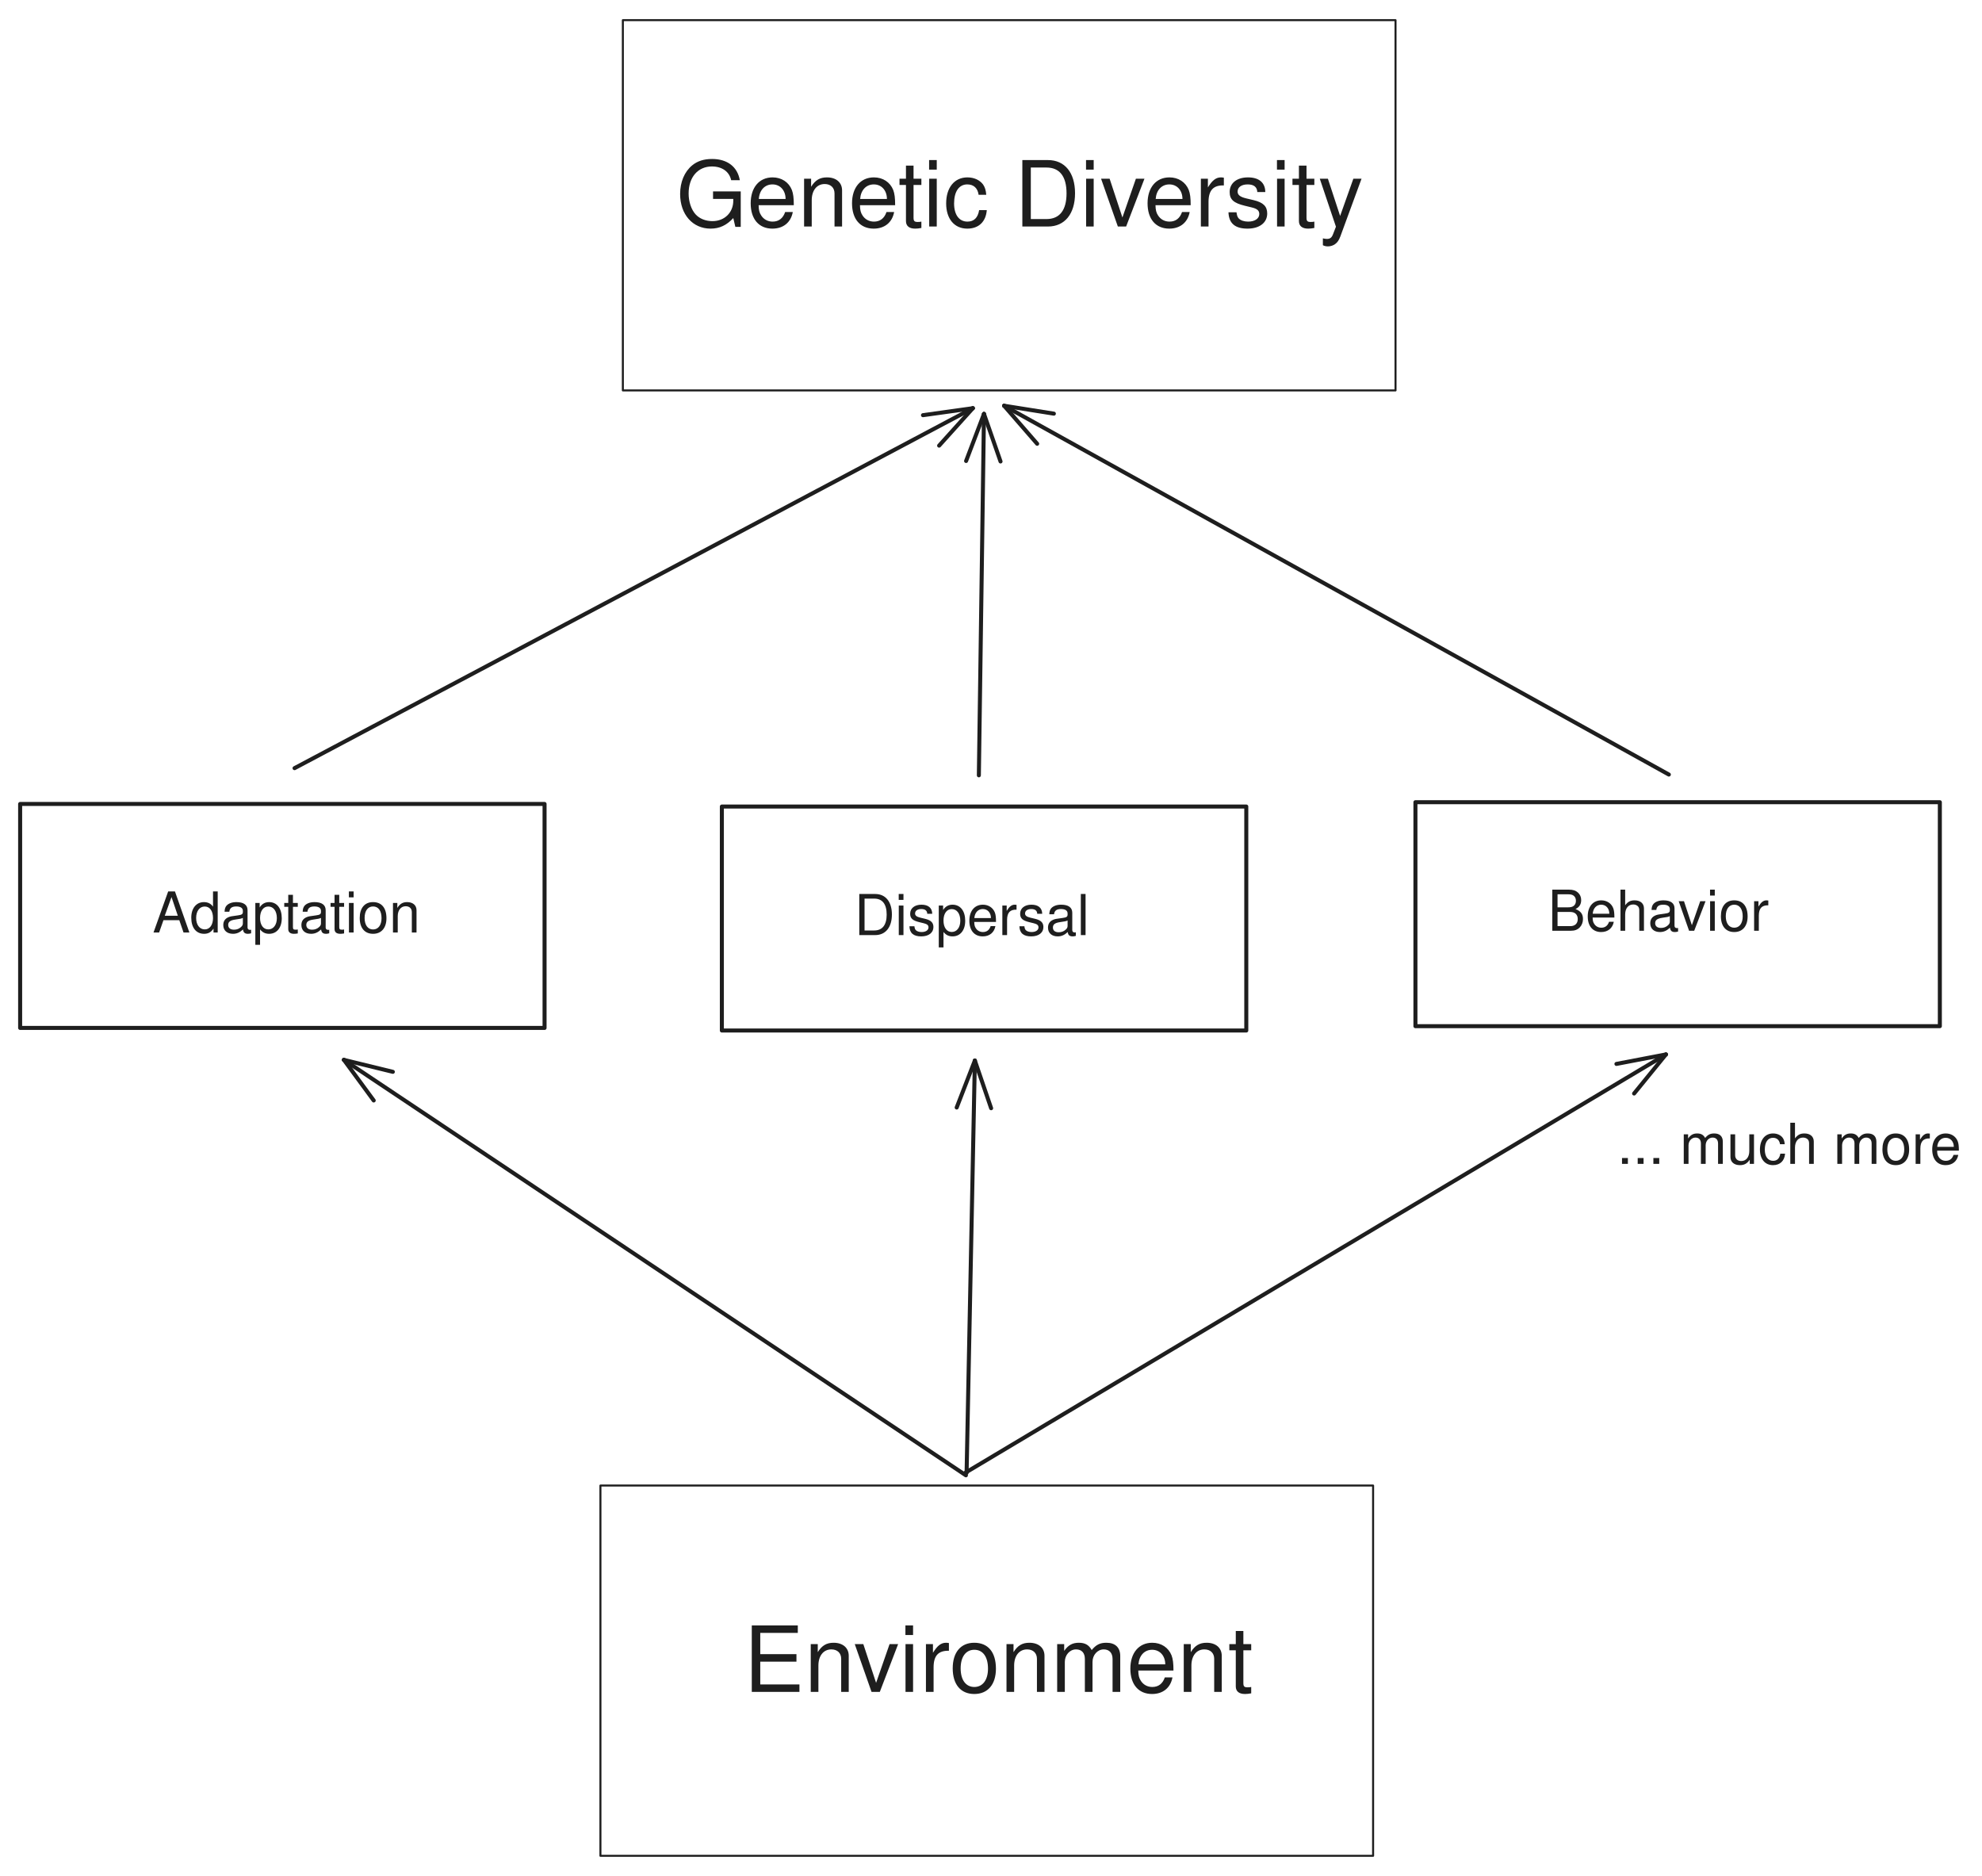
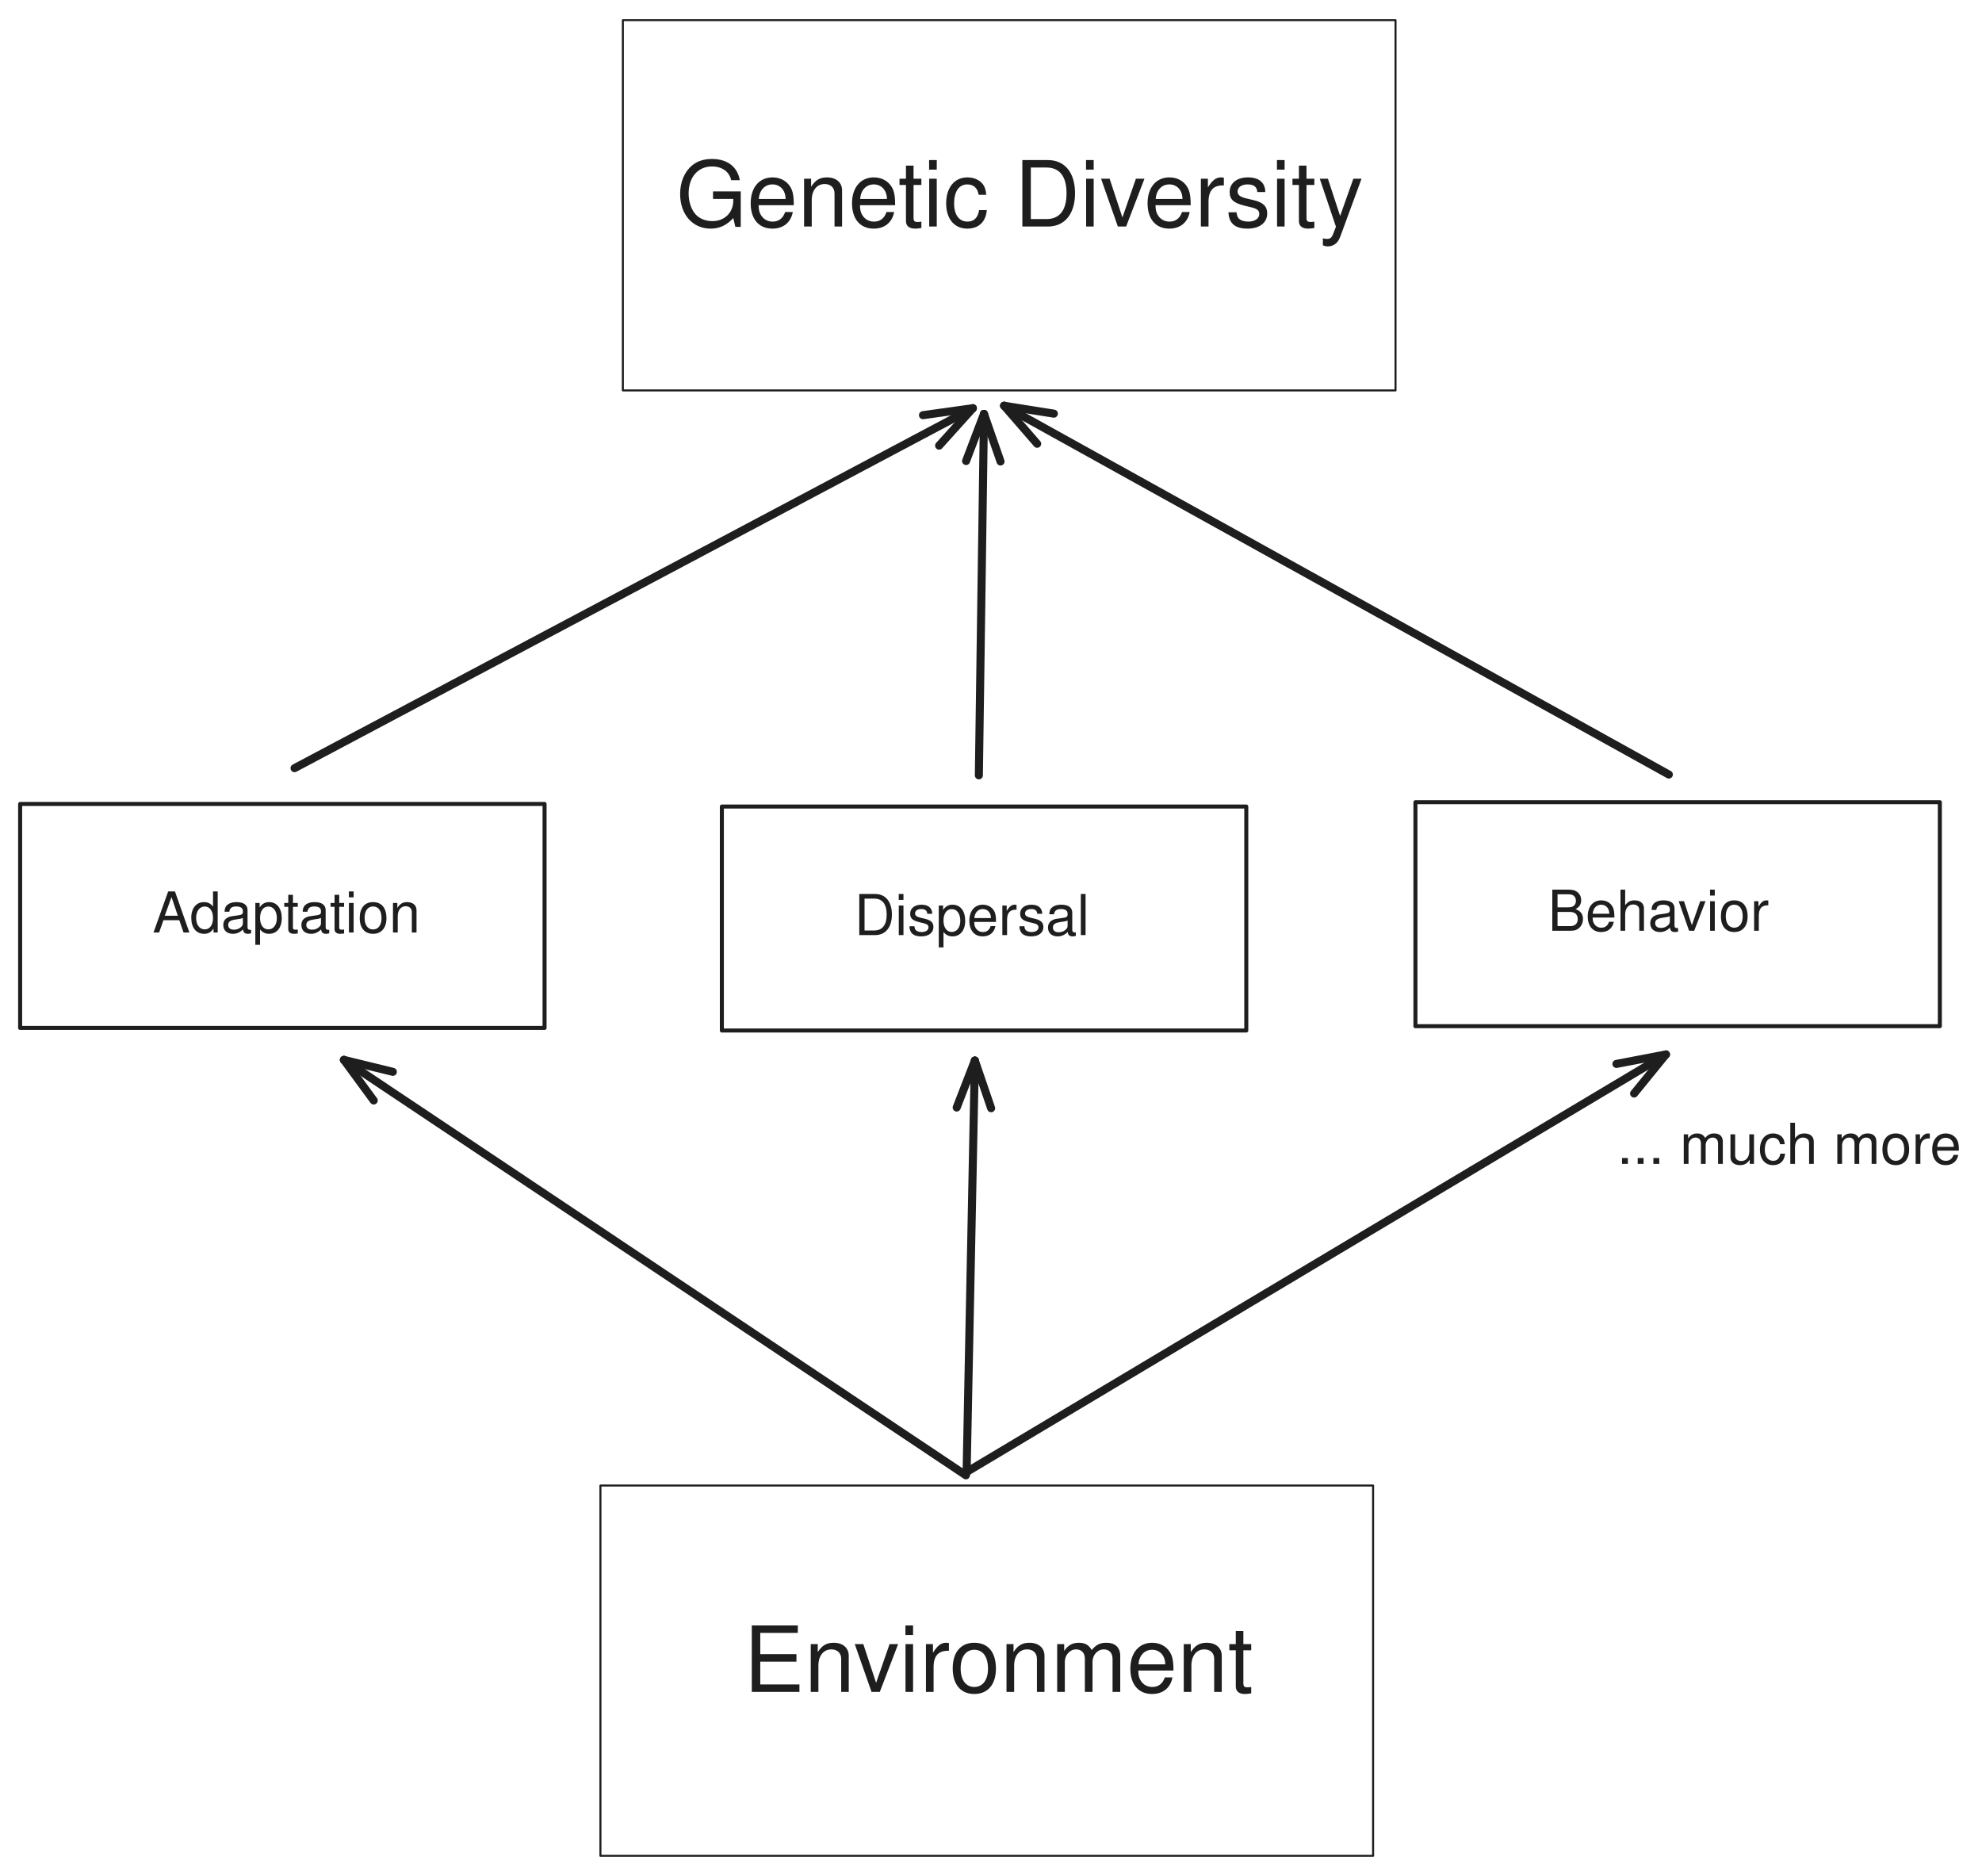
<svg xmlns="http://www.w3.org/2000/svg" version="1.1" viewBox="0 0 984.007 931.244" width="1968.014" height="1862.489">
  <defs>
    <style class="style-fonts">
      @font-face {
        font-family: "Virgil";
        src: url("https://excalidraw.com/Virgil.woff2");
      }
      @font-face {
        font-family: "Cascadia";
        src: url("https://excalidraw.com/Cascadia.woff2");
      }
      @font-face {
        font-family: "Assistant";
        src: url("https://excalidraw.com/Assistant-Regular.woff2");
      }
    </style>
  </defs>
  <g stroke-linecap="round" transform="translate(309.23 10) rotate(0 191.806 91.9043)">
    <path d="M0 0 C87.3 0, 174.6 0, 383.61 0 M0 0 C81.42 0, 162.84 0, 383.61 0 M383.61 0 C383.61 42.27, 383.61 84.54, 383.61 183.81 M383.61 0 C383.61 60.71, 383.61 121.42, 383.61 183.81 M383.61 183.81 C256.22 183.81, 128.82 183.81, 0 183.81 M383.61 183.81 C306.85 183.81, 230.09 183.81, 0 183.81 M0 183.81 C0 123.07, 0 62.33, 0 0 M0 183.81 C0 136.21, 0 88.61, 0 0" stroke="#1e1e1e" stroke-width="1" fill="none" />
  </g>
  <g transform="translate(335.6778 70.81716) rotate(0 170.9729 26.01599)">
    <text x="0" y="41.626" font-family="Helvetica, Segoe UI Emoji" font-size="45.245px" fill="#1e1e1e" text-anchor="start" style="white-space: pre;" direction="ltr" dominant-baseline="alphabetic">Genetic Diversity</text>
  </g>
  <g stroke-linecap="round" transform="translate(298.0968 737.4357) rotate(0 191.806 91.9043)">
    <path d="M0 0 C142.01 0, 284.02 0, 383.61 0 M0 0 C116.66 0, 233.32 0, 383.61 0 M383.61 0 C383.61 47.96, 383.61 95.92, 383.61 183.81 M383.61 0 C383.61 44.8, 383.61 89.6, 383.61 183.81 M383.61 183.81 C230.91 183.81, 78.2 183.81, 0 183.81 M383.61 183.81 C282.25 183.81, 180.89 183.81, 0 183.81 M0 183.81 C0 130.21, 0 76.62, 0 0 M0 183.81 C0 134.4, 0 85, 0 0" stroke="#1e1e1e" stroke-width="1" fill="none" />
  </g>
  <g transform="translate(369.1644 798.2401) rotate(0 126.9834 26.01599)">
    <text x="0" y="41.626" font-family="Helvetica, Segoe UI Emoji" font-size="45.245px" fill="#1e1e1e" text-anchor="start" style="white-space: pre;" direction="ltr" dominant-baseline="alphabetic">Environment</text>
  </g>
  <g stroke-linecap="round" transform="translate(10 399.0951) rotate(0 130.1777 55.58893)">
    <path d="M0 0 C73.47 0, 146.94 0, 260.36 0 M0 0 C92.78 0, 185.56 0, 260.36 0 M260.36 0 C260.36 36.19, 260.36 72.39, 260.36 111.18 M260.36 0 C260.36 38.86, 260.36 77.72, 260.36 111.18 M260.36 111.18 C179.86 111.18, 99.37 111.18, 0 111.18 M260.36 111.18 C170.8 111.18, 81.25 111.18, 0 111.18 M0 111.18 C0 84.9, 0 58.63, 0 0 M0 111.18 C0 71.62, 0 32.07, 0 0" stroke="#1e1e1e" stroke-width="2" fill="none" />
  </g>
  <g transform="translate(75.74482 437.1519) rotate(0 66.94434 16.1)">
    <text x="0" y="25.761" font-family="Helvetica, Segoe UI Emoji" font-size="28px" fill="#1e1e1e" text-anchor="start" style="white-space: pre;" direction="ltr" dominant-baseline="alphabetic">Adaptation</text>
  </g>
  <g stroke-linecap="round" transform="translate(358.3846 400.3754) rotate(0 130.1777 55.58893)">
    <path d="M0 0 C104.11 0, 208.22 0, 260.36 0 M0 0 C85.86 0, 171.73 0, 260.36 0 M260.36 0 C260.36 25.11, 260.36 50.21, 260.36 111.18 M260.36 0 C260.36 33.28, 260.36 66.57, 260.36 111.18 M260.36 111.18 C157.47 111.18, 54.59 111.18, 0 111.18 M260.36 111.18 C165.9 111.18, 71.44 111.18, 0 111.18 M0 111.18 C0 87.72, 0 64.25, 0 0 M0 111.18 C0 84, 0 56.82, 0 0" stroke="#1e1e1e" stroke-width="2" fill="none" />
  </g>
  <g transform="translate(424.1295 438.4321) rotate(0 58.35156 16.1)">
    <text x="0" y="25.761" font-family="Helvetica, Segoe UI Emoji" font-size="28px" fill="#1e1e1e" text-anchor="start" style="white-space: pre;" direction="ltr" dominant-baseline="alphabetic">Dispersal</text>
  </g>
  <g stroke-linecap="round" transform="translate(702.719 398.2216) rotate(0 130.1777 55.58893)">
    <path d="M0 0 C101.8 0, 203.6 0, 260.36 0 M0 0 C100.12 0, 200.24 0, 260.36 0 M260.36 0 C260.36 33.69, 260.36 67.37, 260.36 111.18 M260.36 0 C260.36 29.31, 260.36 58.61, 260.36 111.18 M260.36 111.18 C179.74 111.18, 99.12 111.18, 0 111.18 M260.36 111.18 C156.46 111.18, 52.56 111.18, 0 111.18 M0 111.18 C0 76.21, 0 41.24, 0 0 M0 111.18 C0 87.97, 0 64.77, 0 0" stroke="#1e1e1e" stroke-width="2" fill="none" />
  </g>
  <g transform="translate(768.4638 436.2783) rotate(0 55.25488 16.1)">
    <text x="0" y="25.761" font-family="Helvetica, Segoe UI Emoji" font-size="28px" fill="#1e1e1e" text-anchor="start" style="white-space: pre;" direction="ltr" dominant-baseline="alphabetic">Behavior</text>
  </g>
  <g stroke-linecap="round">
    <g transform="translate(479.5469 732.3556) rotate(0 -154.3999 -103.1122)">
-       <path d="M0 0 C-93.76 -62.62, -187.52 -125.23, -308.8 -206.22 M0 0 C-71.09 -47.48, -142.19 -94.96, -308.8 -206.22" stroke="#1e1e1e" stroke-width="2" fill="none" />
+       <path d="M0 0 C-93.76 -62.62, -187.52 -125.23, -308.8 -206.22 M0 0 C-71.09 -47.48, -142.19 -94.96, -308.8 -206.22" stroke="#1e1e1e" stroke-width="4" fill="none" />
    </g>
    <g transform="translate(479.5469 732.3556) rotate(0 -154.3999 -103.1122)">
-       <path d="M-284.51 -200.29 C-291.89 -202.09, -299.26 -203.89, -308.8 -206.22 M-284.51 -200.29 C-290.11 -201.65, -295.7 -203.02, -308.8 -206.22" stroke="#1e1e1e" stroke-width="2" fill="none" />
+       <path d="M-284.51 -200.29 C-291.89 -202.09, -299.26 -203.89, -308.8 -206.22 M-284.51 -200.29 C-290.11 -201.65, -295.7 -203.02, -308.8 -206.22" stroke="#1e1e1e" stroke-width="4" fill="none" />
    </g>
    <g transform="translate(479.5469 732.3556) rotate(0 -154.3999 -103.1122)">
-       <path d="M-294.01 -186.07 C-298.5 -192.19, -302.99 -198.31, -308.8 -206.22 M-294.01 -186.07 C-297.42 -190.71, -300.82 -195.35, -308.8 -206.22" stroke="#1e1e1e" stroke-width="2" fill="none" />
+       <path d="M-294.01 -186.07 C-298.5 -192.19, -302.99 -198.31, -308.8 -206.22 M-294.01 -186.07 C-297.42 -190.71, -300.82 -195.35, -308.8 -206.22" stroke="#1e1e1e" stroke-width="4" fill="none" />
    </g>
  </g>
  <mask />
  <g stroke-linecap="round">
    <g transform="translate(479.8899 731.1611) rotate(0 2.048966 -102.3467)">
-       <path d="M0 0 C1.02 -50.88, 2.04 -101.75, 4.1 -204.69 M0 0 C1.05 -52.49, 2.1 -104.97, 4.1 -204.69" stroke="#1e1e1e" stroke-width="2" fill="none" />
+       <path d="M0 0 C1.02 -50.88, 2.04 -101.75, 4.1 -204.69 M0 0 C1.05 -52.49, 2.1 -104.97, 4.1 -204.69" stroke="#1e1e1e" stroke-width="4" fill="none" />
    </g>
    <g transform="translate(479.8899 731.1611) rotate(0 2.048966 -102.3467)">
-       <path d="M12.18 -181.03 C10.17 -186.91, 8.16 -192.8, 4.1 -204.69 M12.18 -181.03 C10.11 -187.1, 8.03 -193.17, 4.1 -204.69" stroke="#1e1e1e" stroke-width="2" fill="none" />
+       <path d="M12.18 -181.03 C10.17 -186.91, 8.16 -192.8, 4.1 -204.69 M12.18 -181.03 C10.11 -187.1, 8.03 -193.17, 4.1 -204.69" stroke="#1e1e1e" stroke-width="4" fill="none" />
    </g>
    <g transform="translate(479.8899 731.1611) rotate(0 2.048966 -102.3467)">
-       <path d="M-4.92 -181.38 C-2.68 -187.17, -0.44 -192.97, 4.1 -204.69 M-4.92 -181.38 C-2.61 -187.36, -0.3 -193.33, 4.1 -204.69" stroke="#1e1e1e" stroke-width="2" fill="none" />
+       <path d="M-4.92 -181.38 C-2.68 -187.17, -0.44 -192.97, 4.1 -204.69 M-4.92 -181.38 C-2.61 -187.36, -0.3 -193.33, 4.1 -204.69" stroke="#1e1e1e" stroke-width="4" fill="none" />
    </g>
  </g>
  <mask />
  <g stroke-linecap="round">
    <g transform="translate(479.3753 731.0086) rotate(0 173.8477 -103.7825)">
-       <path d="M0 0 C102.8 -61.37, 205.6 -122.74, 347.7 -207.57 M0 0 C104.92 -62.63, 209.84 -125.27, 347.7 -207.57" stroke="#1e1e1e" stroke-width="2" fill="none" />
+       <path d="M0 0 C102.8 -61.37, 205.6 -122.74, 347.7 -207.57 M0 0 C104.92 -62.63, 209.84 -125.27, 347.7 -207.57" stroke="#1e1e1e" stroke-width="4" fill="none" />
    </g>
    <g transform="translate(479.3753 731.0086) rotate(0 173.8477 -103.7825)">
-       <path d="M331.91 -188.18 C336.57 -193.91, 341.24 -199.64, 347.7 -207.57 M331.91 -188.18 C336.67 -194.03, 341.44 -199.88, 347.7 -207.57" stroke="#1e1e1e" stroke-width="2" fill="none" />
+       <path d="M331.91 -188.18 C336.57 -193.91, 341.24 -199.64, 347.7 -207.57 M331.91 -188.18 C336.67 -194.03, 341.44 -199.88, 347.7 -207.57" stroke="#1e1e1e" stroke-width="4" fill="none" />
    </g>
    <g transform="translate(479.3753 731.0086) rotate(0 173.8477 -103.7825)">
-       <path d="M323.14 -202.87 C330.4 -204.25, 337.66 -205.64, 347.7 -207.57 M323.14 -202.87 C330.55 -204.28, 337.96 -205.7, 347.7 -207.57" stroke="#1e1e1e" stroke-width="2" fill="none" />
+       <path d="M323.14 -202.87 C330.4 -204.25, 337.66 -205.64, 347.7 -207.57 M323.14 -202.87 C330.55 -204.28, 337.96 -205.7, 347.7 -207.57" stroke="#1e1e1e" stroke-width="4" fill="none" />
    </g>
  </g>
  <mask />
  <g transform="translate(802.8489 551.992) rotate(0 85.5791 16.1)">
    <text x="0" y="25.761" font-family="Helvetica, Segoe UI Emoji" font-size="28px" fill="#1e1e1e" text-anchor="start" style="white-space: pre;" direction="ltr" dominant-baseline="alphabetic">... much more</text>
  </g>
  <g stroke-linecap="round">
    <g transform="translate(146.2356 381.3184) rotate(0 168.3774 -89.33811)">
-       <path d="M0 0 C116.91 -62.03, 233.81 -124.06, 336.75 -178.68 M0 0 C72.2 -38.31, 144.4 -76.62, 336.75 -178.68" stroke="#1e1e1e" stroke-width="2" fill="none" />
+       <path d="M0 0 C116.91 -62.03, 233.81 -124.06, 336.75 -178.68 M0 0 C72.2 -38.31, 144.4 -76.62, 336.75 -178.68" stroke="#1e1e1e" stroke-width="4" fill="none" />
    </g>
    <g transform="translate(146.2356 381.3184) rotate(0 168.3774 -89.33811)">
-       <path d="M320.01 -160.11 C325.82 -166.56, 331.64 -173, 336.75 -178.68 M320.01 -160.11 C323.6 -164.09, 327.19 -168.07, 336.75 -178.68" stroke="#1e1e1e" stroke-width="2" fill="none" />
+       <path d="M320.01 -160.11 C325.82 -166.56, 331.64 -173, 336.75 -178.68 M320.01 -160.11 C323.6 -164.09, 327.19 -168.07, 336.75 -178.68" stroke="#1e1e1e" stroke-width="4" fill="none" />
    </g>
    <g transform="translate(146.2356 381.3184) rotate(0 168.3774 -89.33811)">
-       <path d="M312 -175.22 C320.59 -176.42, 329.19 -177.62, 336.75 -178.68 M312 -175.22 C317.3 -175.96, 322.61 -176.7, 336.75 -178.68" stroke="#1e1e1e" stroke-width="2" fill="none" />
+       <path d="M312 -175.22 C320.59 -176.42, 329.19 -177.62, 336.75 -178.68 M312 -175.22 C317.3 -175.96, 322.61 -176.7, 336.75 -178.68" stroke="#1e1e1e" stroke-width="4" fill="none" />
    </g>
  </g>
  <mask />
  <g stroke-linecap="round">
    <g transform="translate(485.9765 384.8763) rotate(0 1.270677 -89.70343)">
-       <path d="M0 0 C0.56 -39.42, 1.12 -78.85, 2.54 -179.41 M0 0 C0.85 -60, 1.7 -120, 2.54 -179.41" stroke="#1e1e1e" stroke-width="2" fill="none" />
+       <path d="M0 0 C0.56 -39.42, 1.12 -78.85, 2.54 -179.41 M0 0 C0.85 -60, 1.7 -120, 2.54 -179.41" stroke="#1e1e1e" stroke-width="4" fill="none" />
    </g>
    <g transform="translate(485.9765 384.8763) rotate(0 1.270677 -89.70343)">
-       <path d="M10.76 -155.8 C8.95 -160.98, 7.15 -166.17, 2.54 -179.41 M10.76 -155.8 C8.01 -163.69, 5.26 -171.59, 2.54 -179.41" stroke="#1e1e1e" stroke-width="2" fill="none" />
+       <path d="M10.76 -155.8 C8.95 -160.98, 7.15 -166.17, 2.54 -179.41 M10.76 -155.8 C8.01 -163.69, 5.26 -171.59, 2.54 -179.41" stroke="#1e1e1e" stroke-width="4" fill="none" />
    </g>
    <g transform="translate(485.9765 384.8763) rotate(0 1.270677 -89.70343)">
-       <path d="M-6.34 -156.04 C-4.39 -161.17, -2.44 -166.31, 2.54 -179.41 M-6.34 -156.04 C-3.37 -163.85, -0.4 -171.67, 2.54 -179.41" stroke="#1e1e1e" stroke-width="2" fill="none" />
+       <path d="M-6.34 -156.04 C-4.39 -161.17, -2.44 -166.31, 2.54 -179.41 M-6.34 -156.04 C-3.37 -163.85, -0.4 -171.67, 2.54 -179.41" stroke="#1e1e1e" stroke-width="4" fill="none" />
    </g>
  </g>
  <mask />
  <g stroke-linecap="round">
    <g transform="translate(828.5319 384.4887) rotate(0 -165.0037 -91.53638)">
-       <path d="M0 0 C-95.15 -52.78, -190.29 -105.57, -330.01 -183.07 M0 0 C-85.61 -47.49, -171.23 -94.99, -330.01 -183.07" stroke="#1e1e1e" stroke-width="2" fill="none" />
+       <path d="M0 0 C-95.15 -52.78, -190.29 -105.57, -330.01 -183.07 M0 0 C-85.61 -47.49, -171.23 -94.99, -330.01 -183.07" stroke="#1e1e1e" stroke-width="4" fill="none" />
    </g>
    <g transform="translate(828.5319 384.4887) rotate(0 -165.0037 -91.53638)">
-       <path d="M-305.32 -179.15 C-312.44 -180.28, -319.55 -181.41, -330.01 -183.07 M-305.32 -179.15 C-311.72 -180.17, -318.13 -181.19, -330.01 -183.07" stroke="#1e1e1e" stroke-width="2" fill="none" />
+       <path d="M-305.32 -179.15 C-312.44 -180.28, -319.55 -181.41, -330.01 -183.07 M-305.32 -179.15 C-311.72 -180.17, -318.13 -181.19, -330.01 -183.07" stroke="#1e1e1e" stroke-width="4" fill="none" />
    </g>
    <g transform="translate(828.5319 384.4887) rotate(0 -165.0037 -91.53638)">
-       <path d="M-313.61 -164.2 C-318.34 -169.64, -323.07 -175.08, -330.01 -183.07 M-313.61 -164.2 C-317.87 -169.1, -322.12 -173.99, -330.01 -183.07" stroke="#1e1e1e" stroke-width="2" fill="none" />
+       <path d="M-313.61 -164.2 C-318.34 -169.64, -323.07 -175.08, -330.01 -183.07 M-313.61 -164.2 C-317.87 -169.1, -322.12 -173.99, -330.01 -183.07" stroke="#1e1e1e" stroke-width="4" fill="none" />
    </g>
  </g>
  <mask />
</svg>
